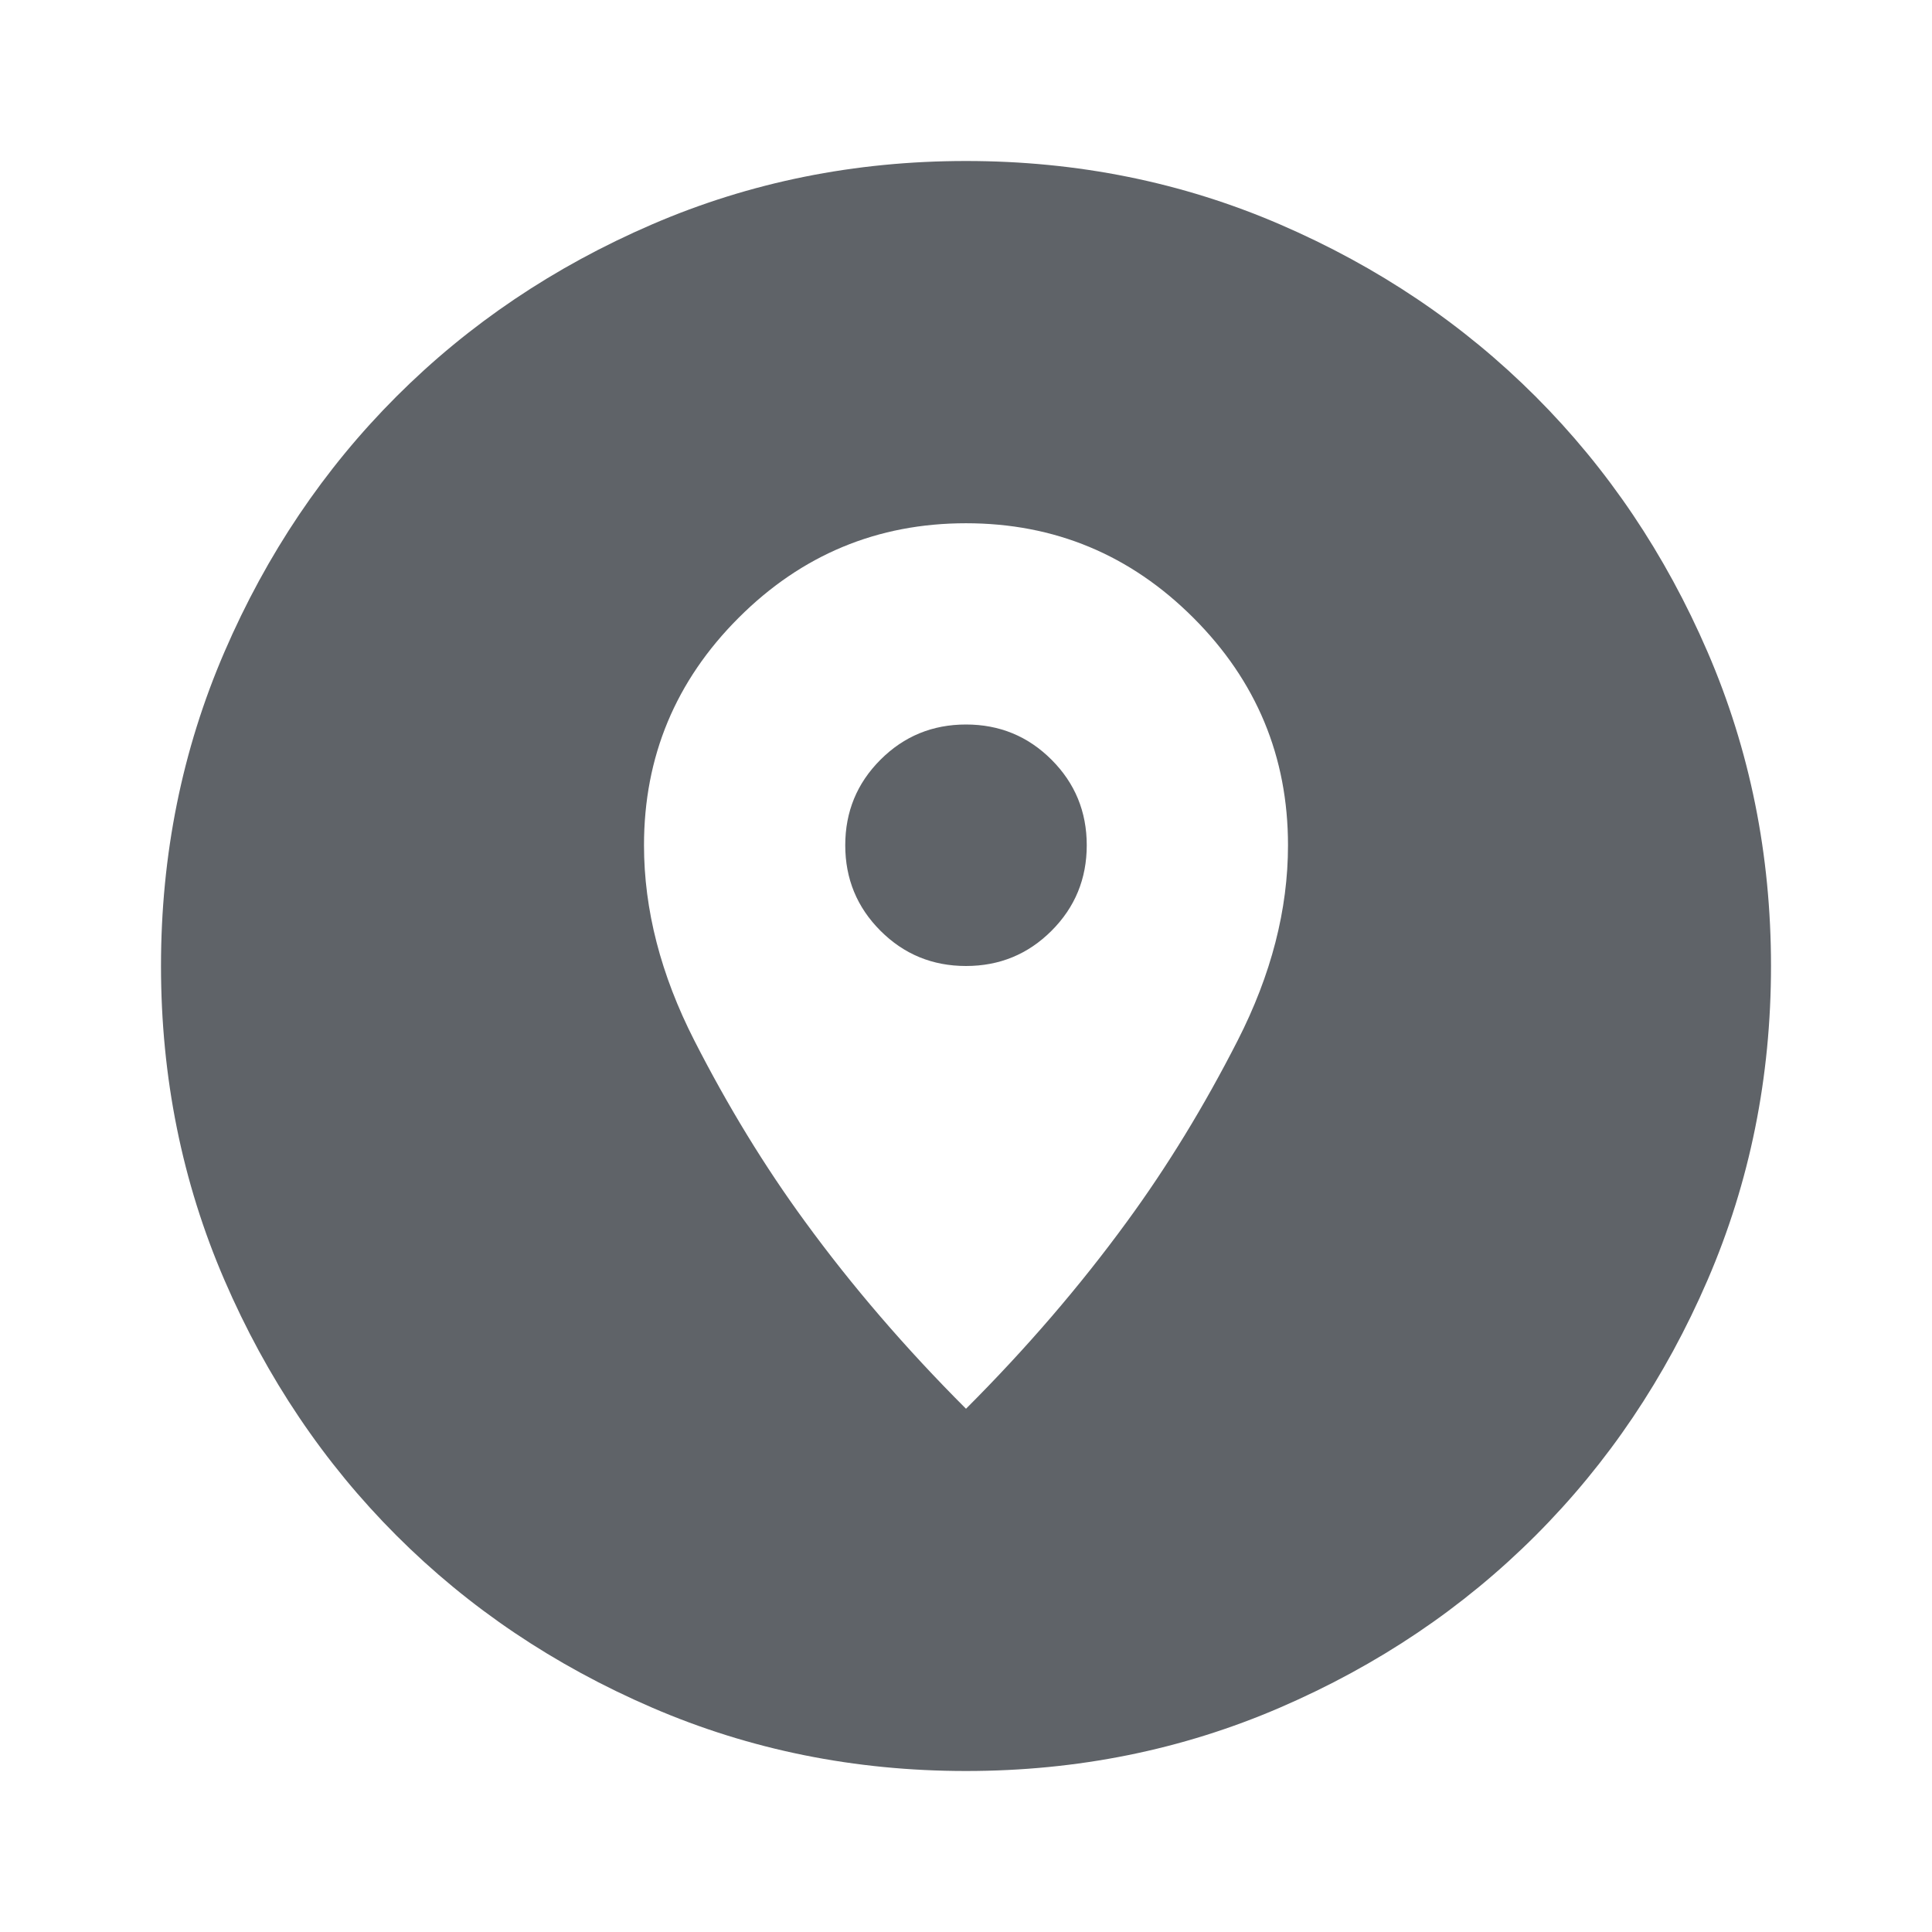
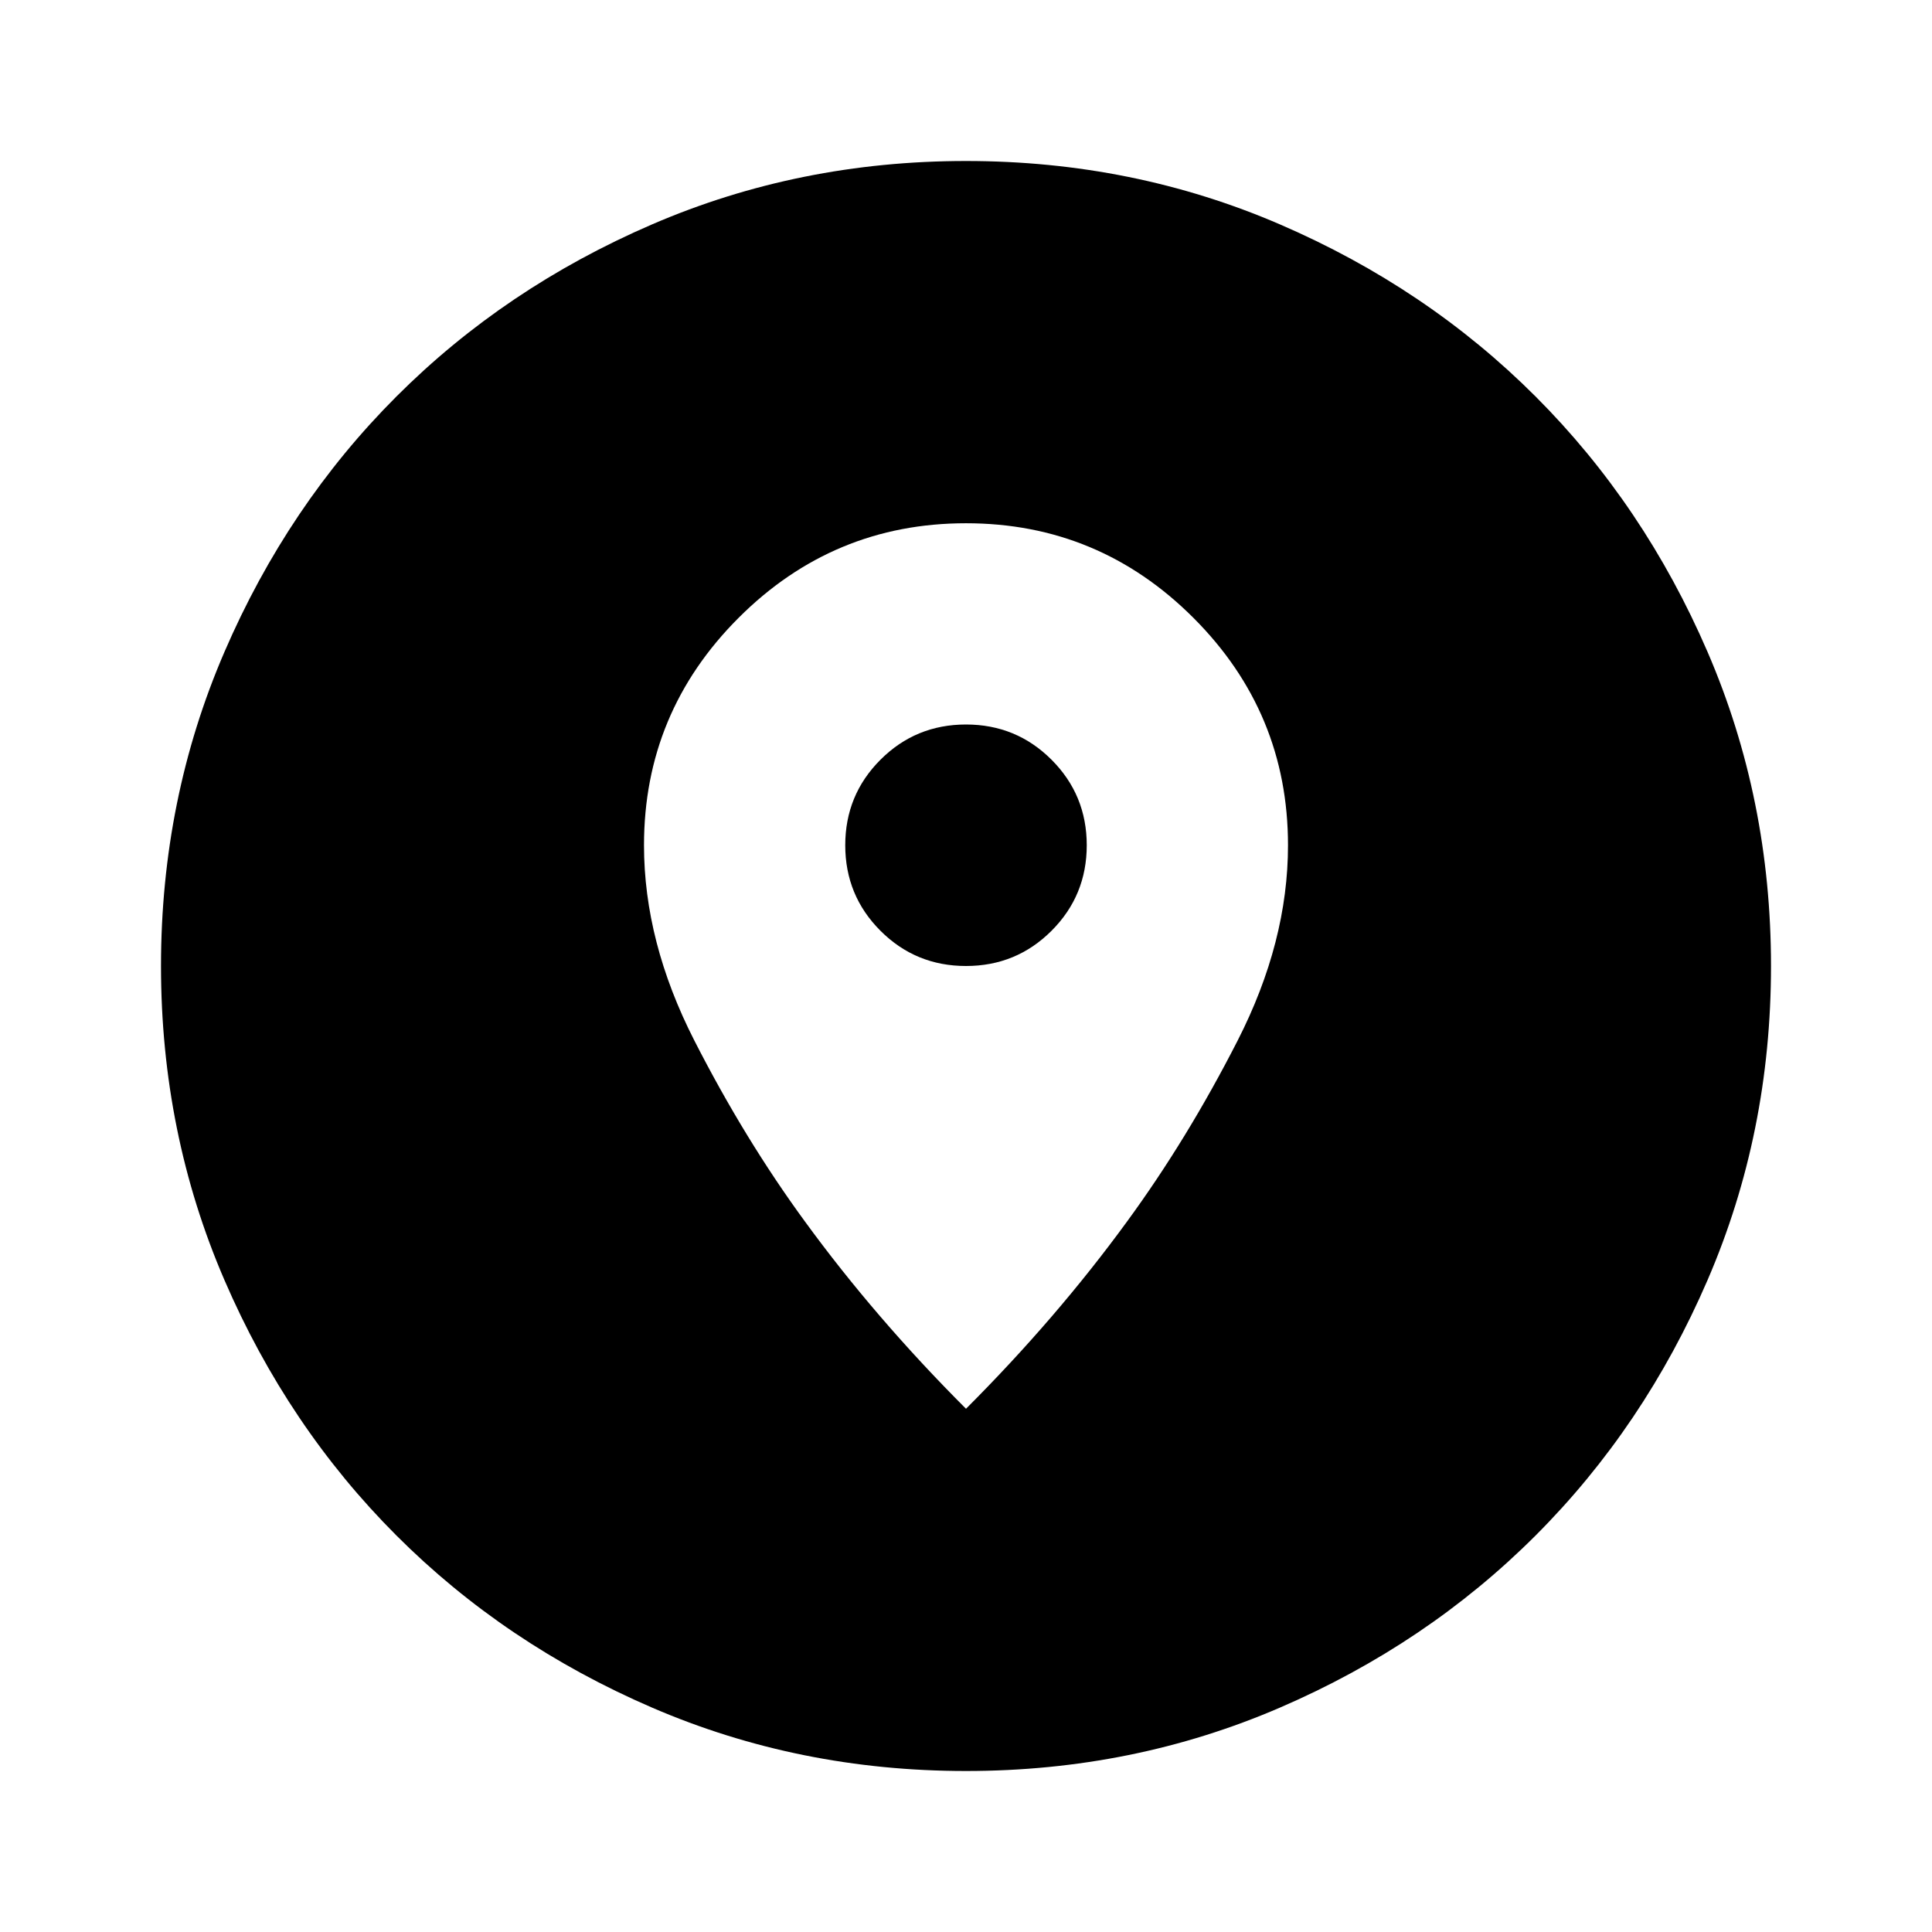
- <svg xmlns="http://www.w3.org/2000/svg" height="24px" viewBox="0 -960 960 960" width="24px" fill="#5f6368">
+ <svg xmlns="http://www.w3.org/2000/svg" height="24px" viewBox="0 -960 960 960" width="24px" fill="black">
  <path d="M480-80q-83 0-156-31.5T197-197q-54-54-85.5-127T80-480q0-83 31.5-156T197-763q54-54 127-85.5T480-880q83 0 156 31.5T763-763q54 54 85.5 127T880-480q0 83-31.5 156T763-197q-54 54-127 85.5T480-80Zm0-180q45-45 80-93 30-41 55-90t25-97q0-66-47-113t-113-47q-66 0-113 47t-47 113q0 48 25 97t55 90q35 48 80 93Zm0-220q-25 0-42.5-17.5T420-540q0-25 17.5-42.5T480-600q25 0 42.5 17.5T540-540q0 25-17.5 42.5T480-480Z" />
</svg>
